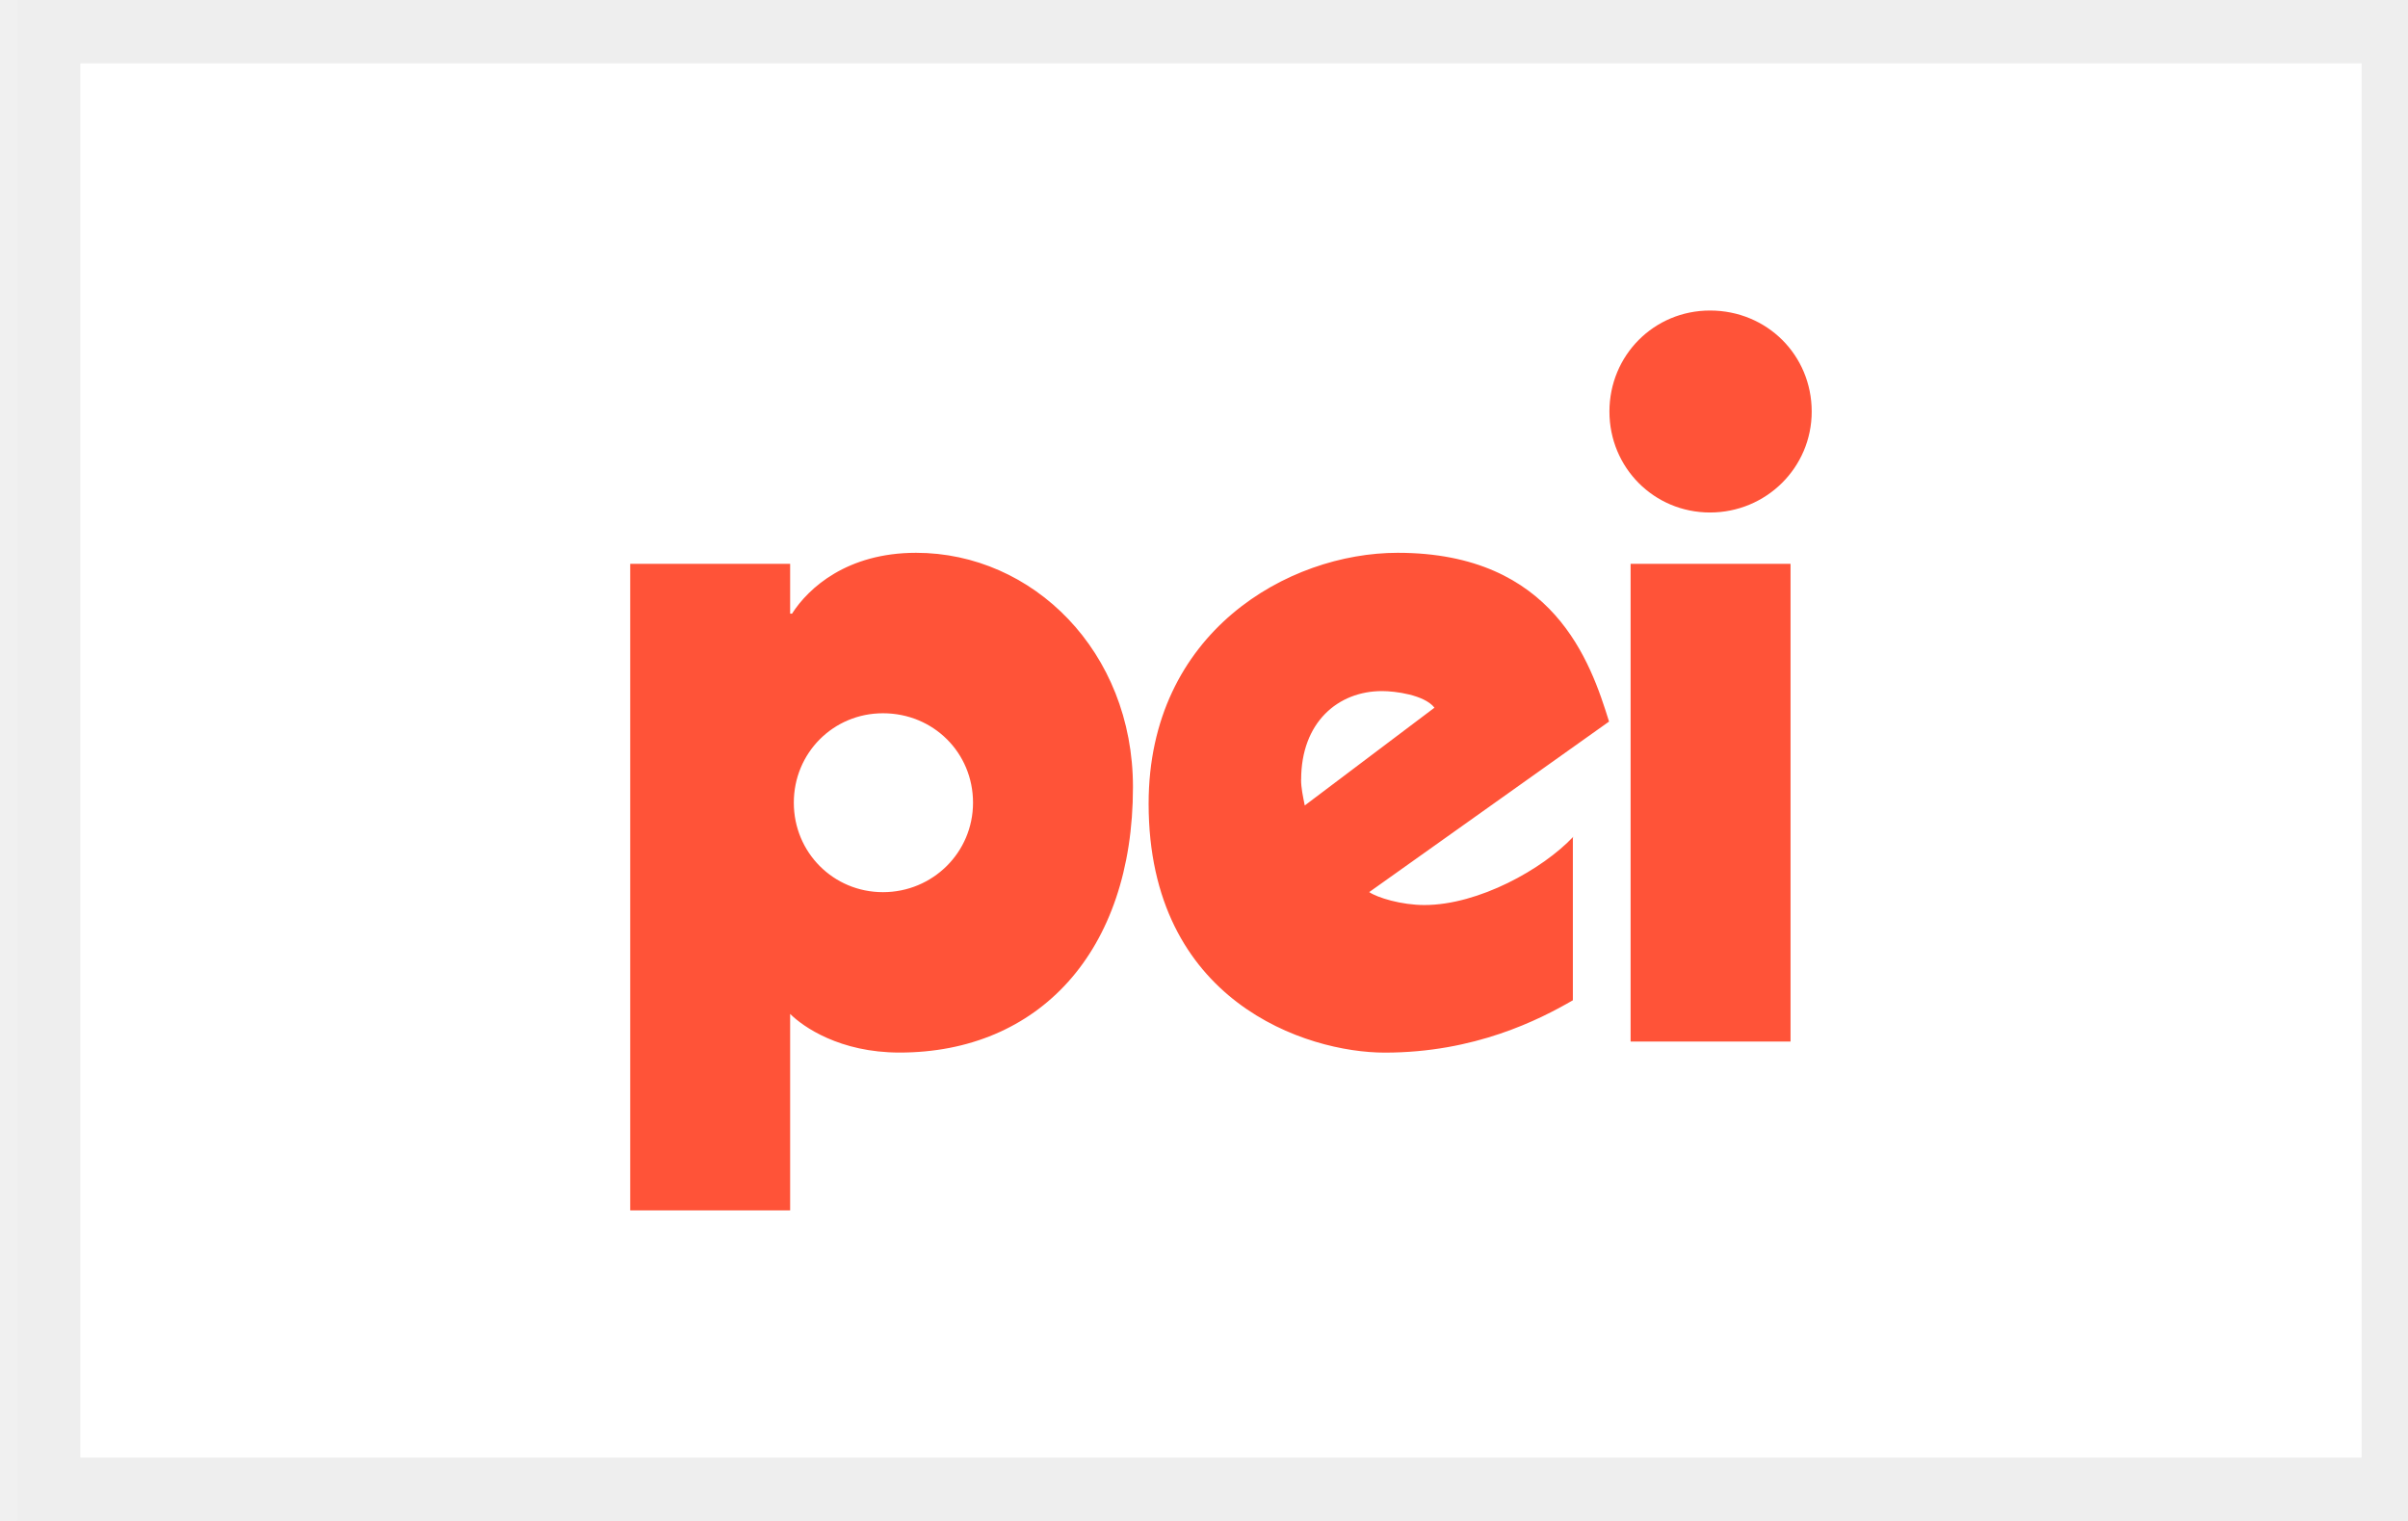
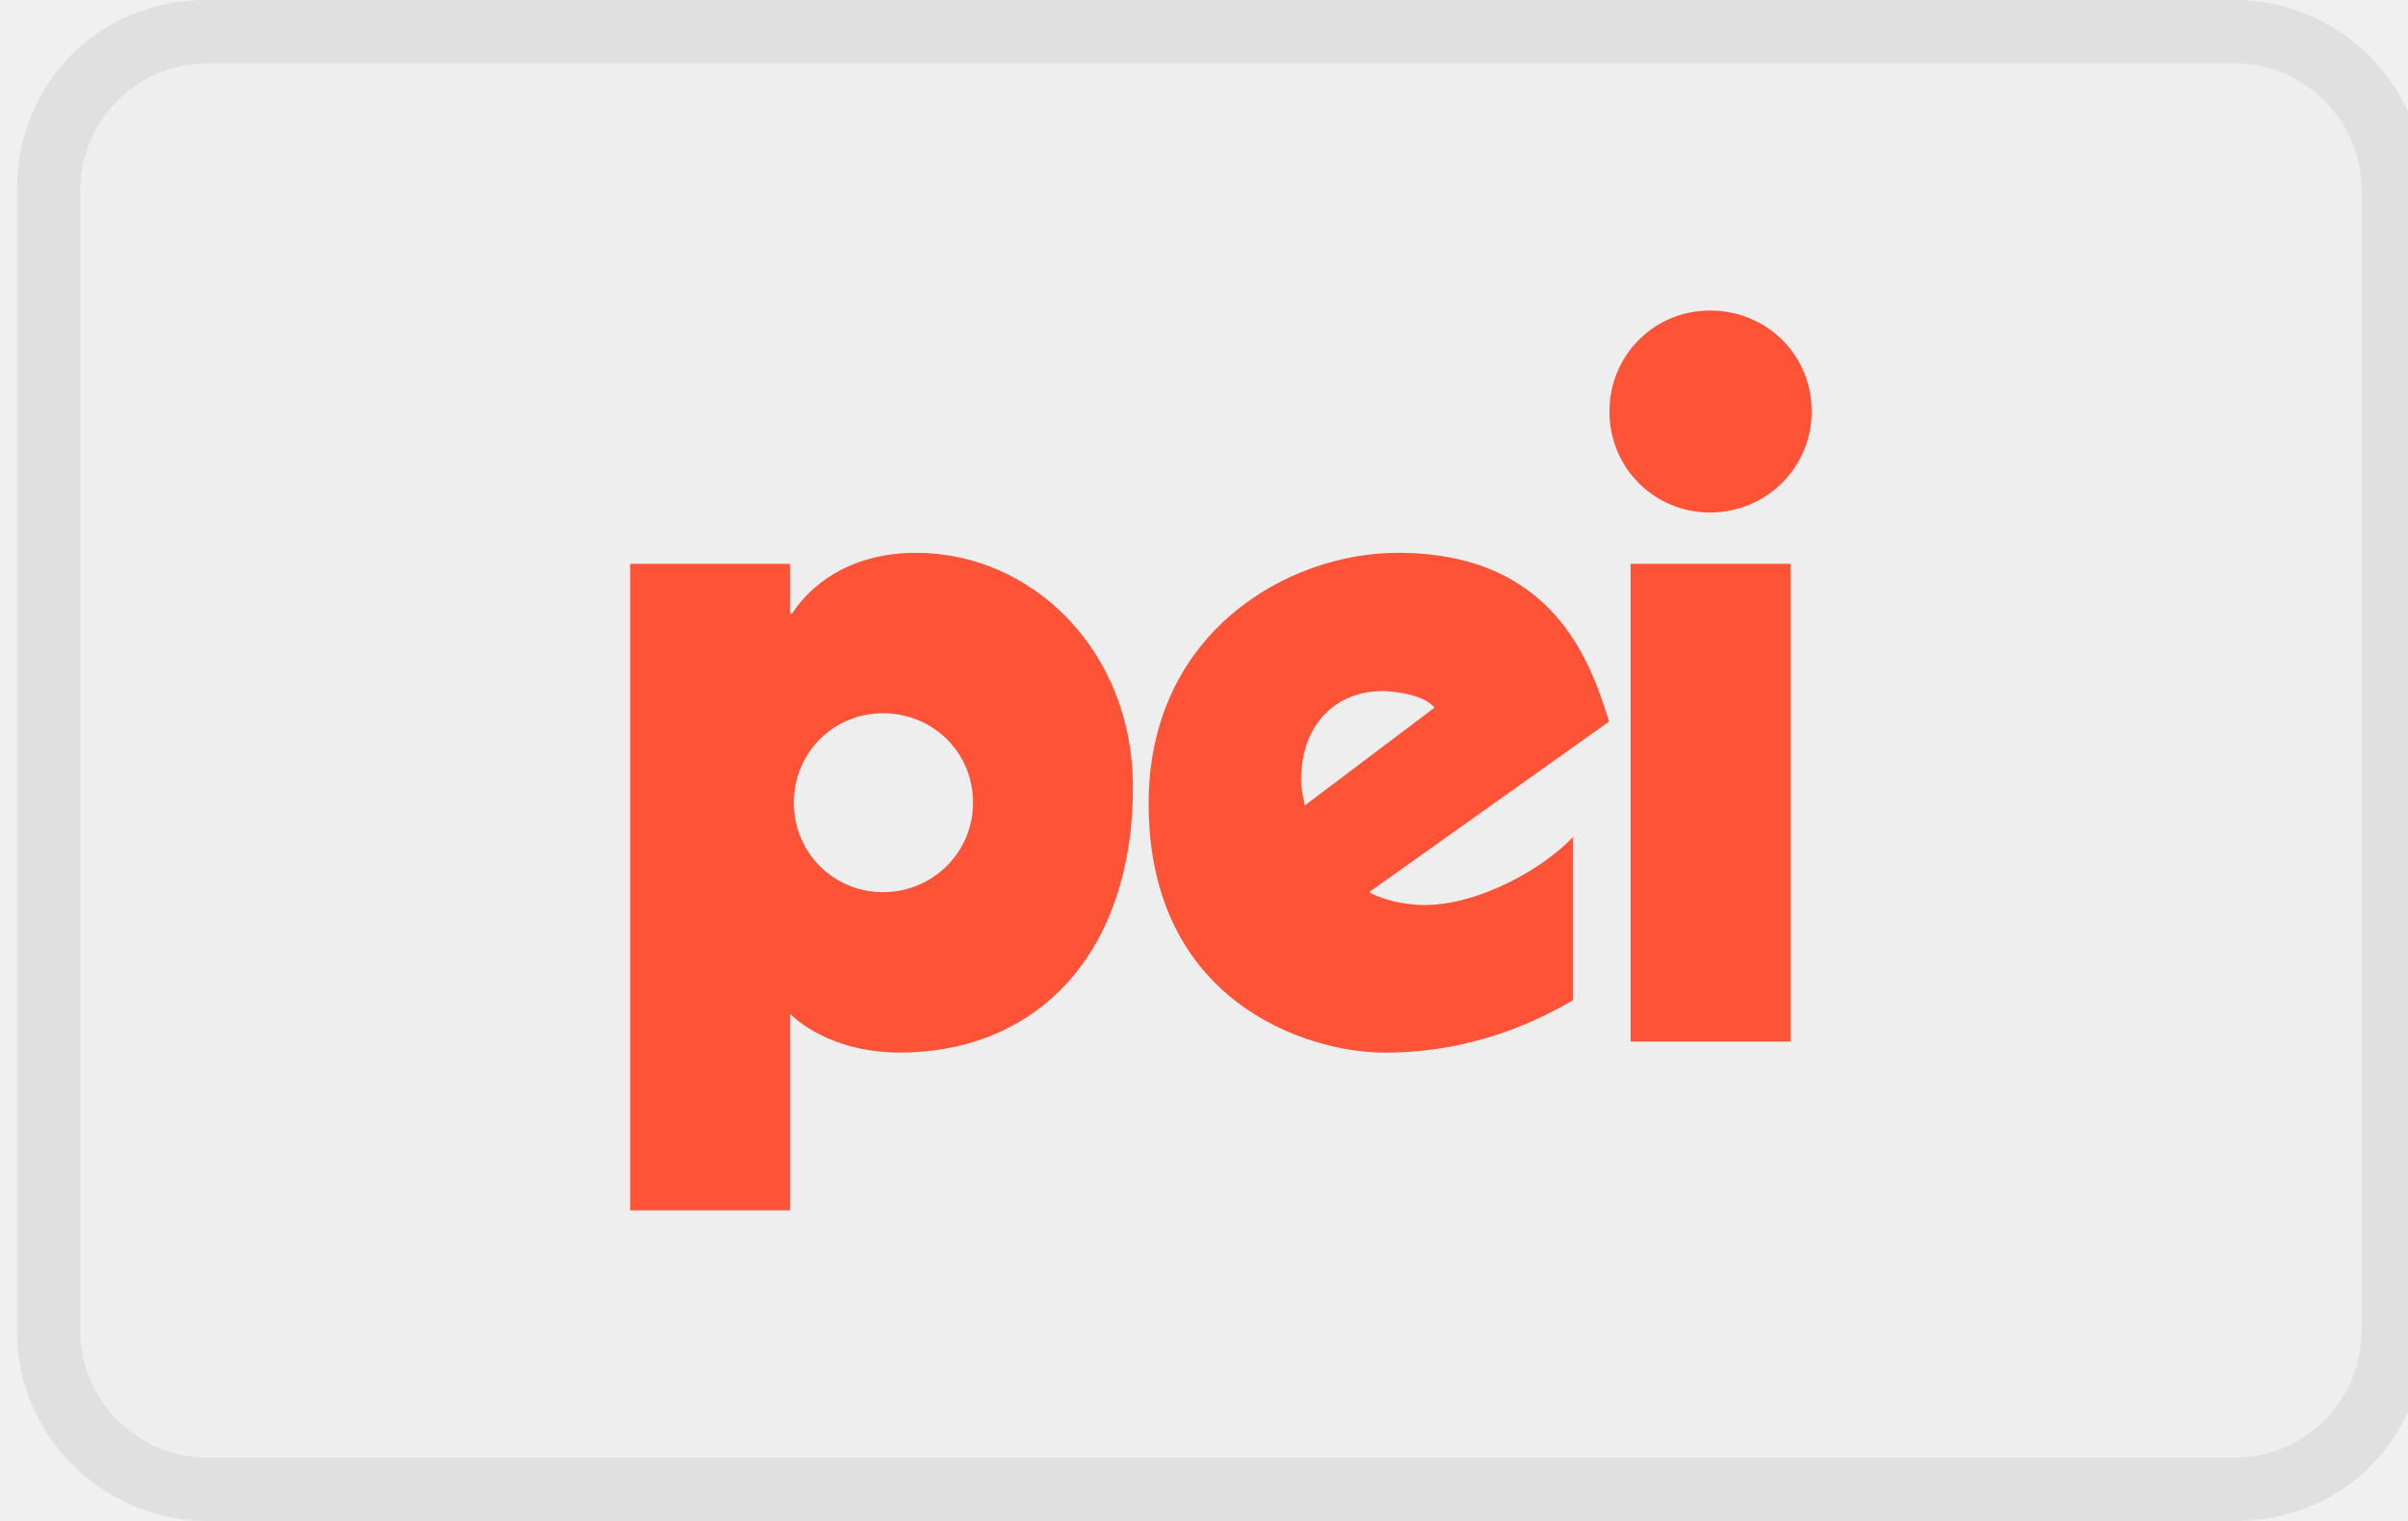
- <svg xmlns="http://www.w3.org/2000/svg" width="38" height="24" fill="none" role="img" viewBox="0 0 38 24" aria-labelledby="pi-pei">
-   <path fill="#fff" d="M.268 0h38v24h-38z" />
-   <path d="M9.945 8.897h2.524v.786h.03c.26-.407.87-.96 1.957-.96 1.842 0 3.423 1.557 3.423 3.696 0 2.604-1.494 4.19-3.684 4.19-.942 0-1.523-.407-1.726-.61v3.1H9.945V8.898zm3.989 2.358c-.783 0-1.407.625-1.407 1.411s.624 1.412 1.407 1.412c.784 0 1.421-.626 1.421-1.412 0-.786-.623-1.411-1.421-1.411zM28.256 8.897h-2.524v7.538h2.524V8.897zM26.985 4.9c-.884 0-1.587.707-1.587 1.594 0 .886.704 1.593 1.587 1.593.884 0 1.605-.706 1.605-1.593 0-.888-.704-1.594-1.605-1.594zM24.822 13.214h.005v-.01c-.48.51-1.494 1.077-2.35 1.077-.363 0-.74-.116-.87-.204l3.785-2.691c-.29-.932-.87-2.663-3.336-2.663-1.726 0-3.93 1.251-3.93 3.958 0 3.128 2.495 3.929 3.727 3.929 1.418 0 2.434-.517 2.968-.826v-2.57zm-4.289-.912c0-.902.58-1.397 1.277-1.397.203 0 .667.058.827.262L20.59 12.71c-.029-.146-.058-.277-.058-.408" fill="#FF5338" />
-   <path stroke="#000" stroke-opacity=".07" d="M.768.5h37v23h-37z" />
+ <svg xmlns="http://www.w3.org/2000/svg" role="img" viewBox="0 0 38 24" width="38" height="24" aria-labelledby="pi-pei" fill="none">
+   <g clip-path="url(#clip0_1748_1596)">
+     <path d="M35.268 1c1.1 0 2 .9 2 2v18c0 1.1-.9 2-2 2h-32c-1.1 0-2-.9-2-2V3c0-1.1.9-2 2-2h32z" fill="#fff" />
+     <path opacity=".07" d="M35.268 0h-32c-1.7 0-3 1.3-3 3v18c0 1.7 1.4 3 3 3h32c1.7 0 3-1.3 3-3V3c0-1.7-1.4-3-3-3z" fill="#000" />
+     <path d="M9.945 8.897h2.524v.786h.03c.26-.407.87-.96 1.957-.96 1.842 0 3.423 1.557 3.423 3.696 0 2.604-1.494 4.19-3.684 4.19-.942 0-1.523-.407-1.726-.61v3.1H9.945V8.898zm3.989 2.358c-.783 0-1.407.625-1.407 1.411s.624 1.412 1.407 1.412c.784 0 1.421-.626 1.421-1.412 0-.786-.623-1.411-1.421-1.411zM28.256 8.897h-2.524v7.538h2.524V8.897zM26.985 4.9c-.884 0-1.587.707-1.587 1.594 0 .886.704 1.593 1.587 1.593.884 0 1.605-.706 1.605-1.593 0-.888-.704-1.594-1.605-1.594zM24.822 13.214h.005v-.01c-.48.51-1.494 1.077-2.35 1.077-.363 0-.74-.116-.87-.204l3.785-2.691c-.29-.932-.87-2.663-3.336-2.663-1.726 0-3.93 1.251-3.93 3.958 0 3.128 2.495 3.929 3.727 3.929 1.418 0 2.434-.517 2.968-.826v-2.57zm-4.289-.912c0-.902.58-1.397 1.277-1.397.203 0 .667.058.827.262L20.59 12.71c-.029-.146-.058-.277-.058-.408" fill="#FF5338" />
+   </g>
+   <defs>
+     <clipPath id="clip0_1748_1596">
+       <path fill="#fff" transform="translate(.268)" d="M0 0h38v24H0z" />
+     </clipPath>
+   </defs>
</svg>
